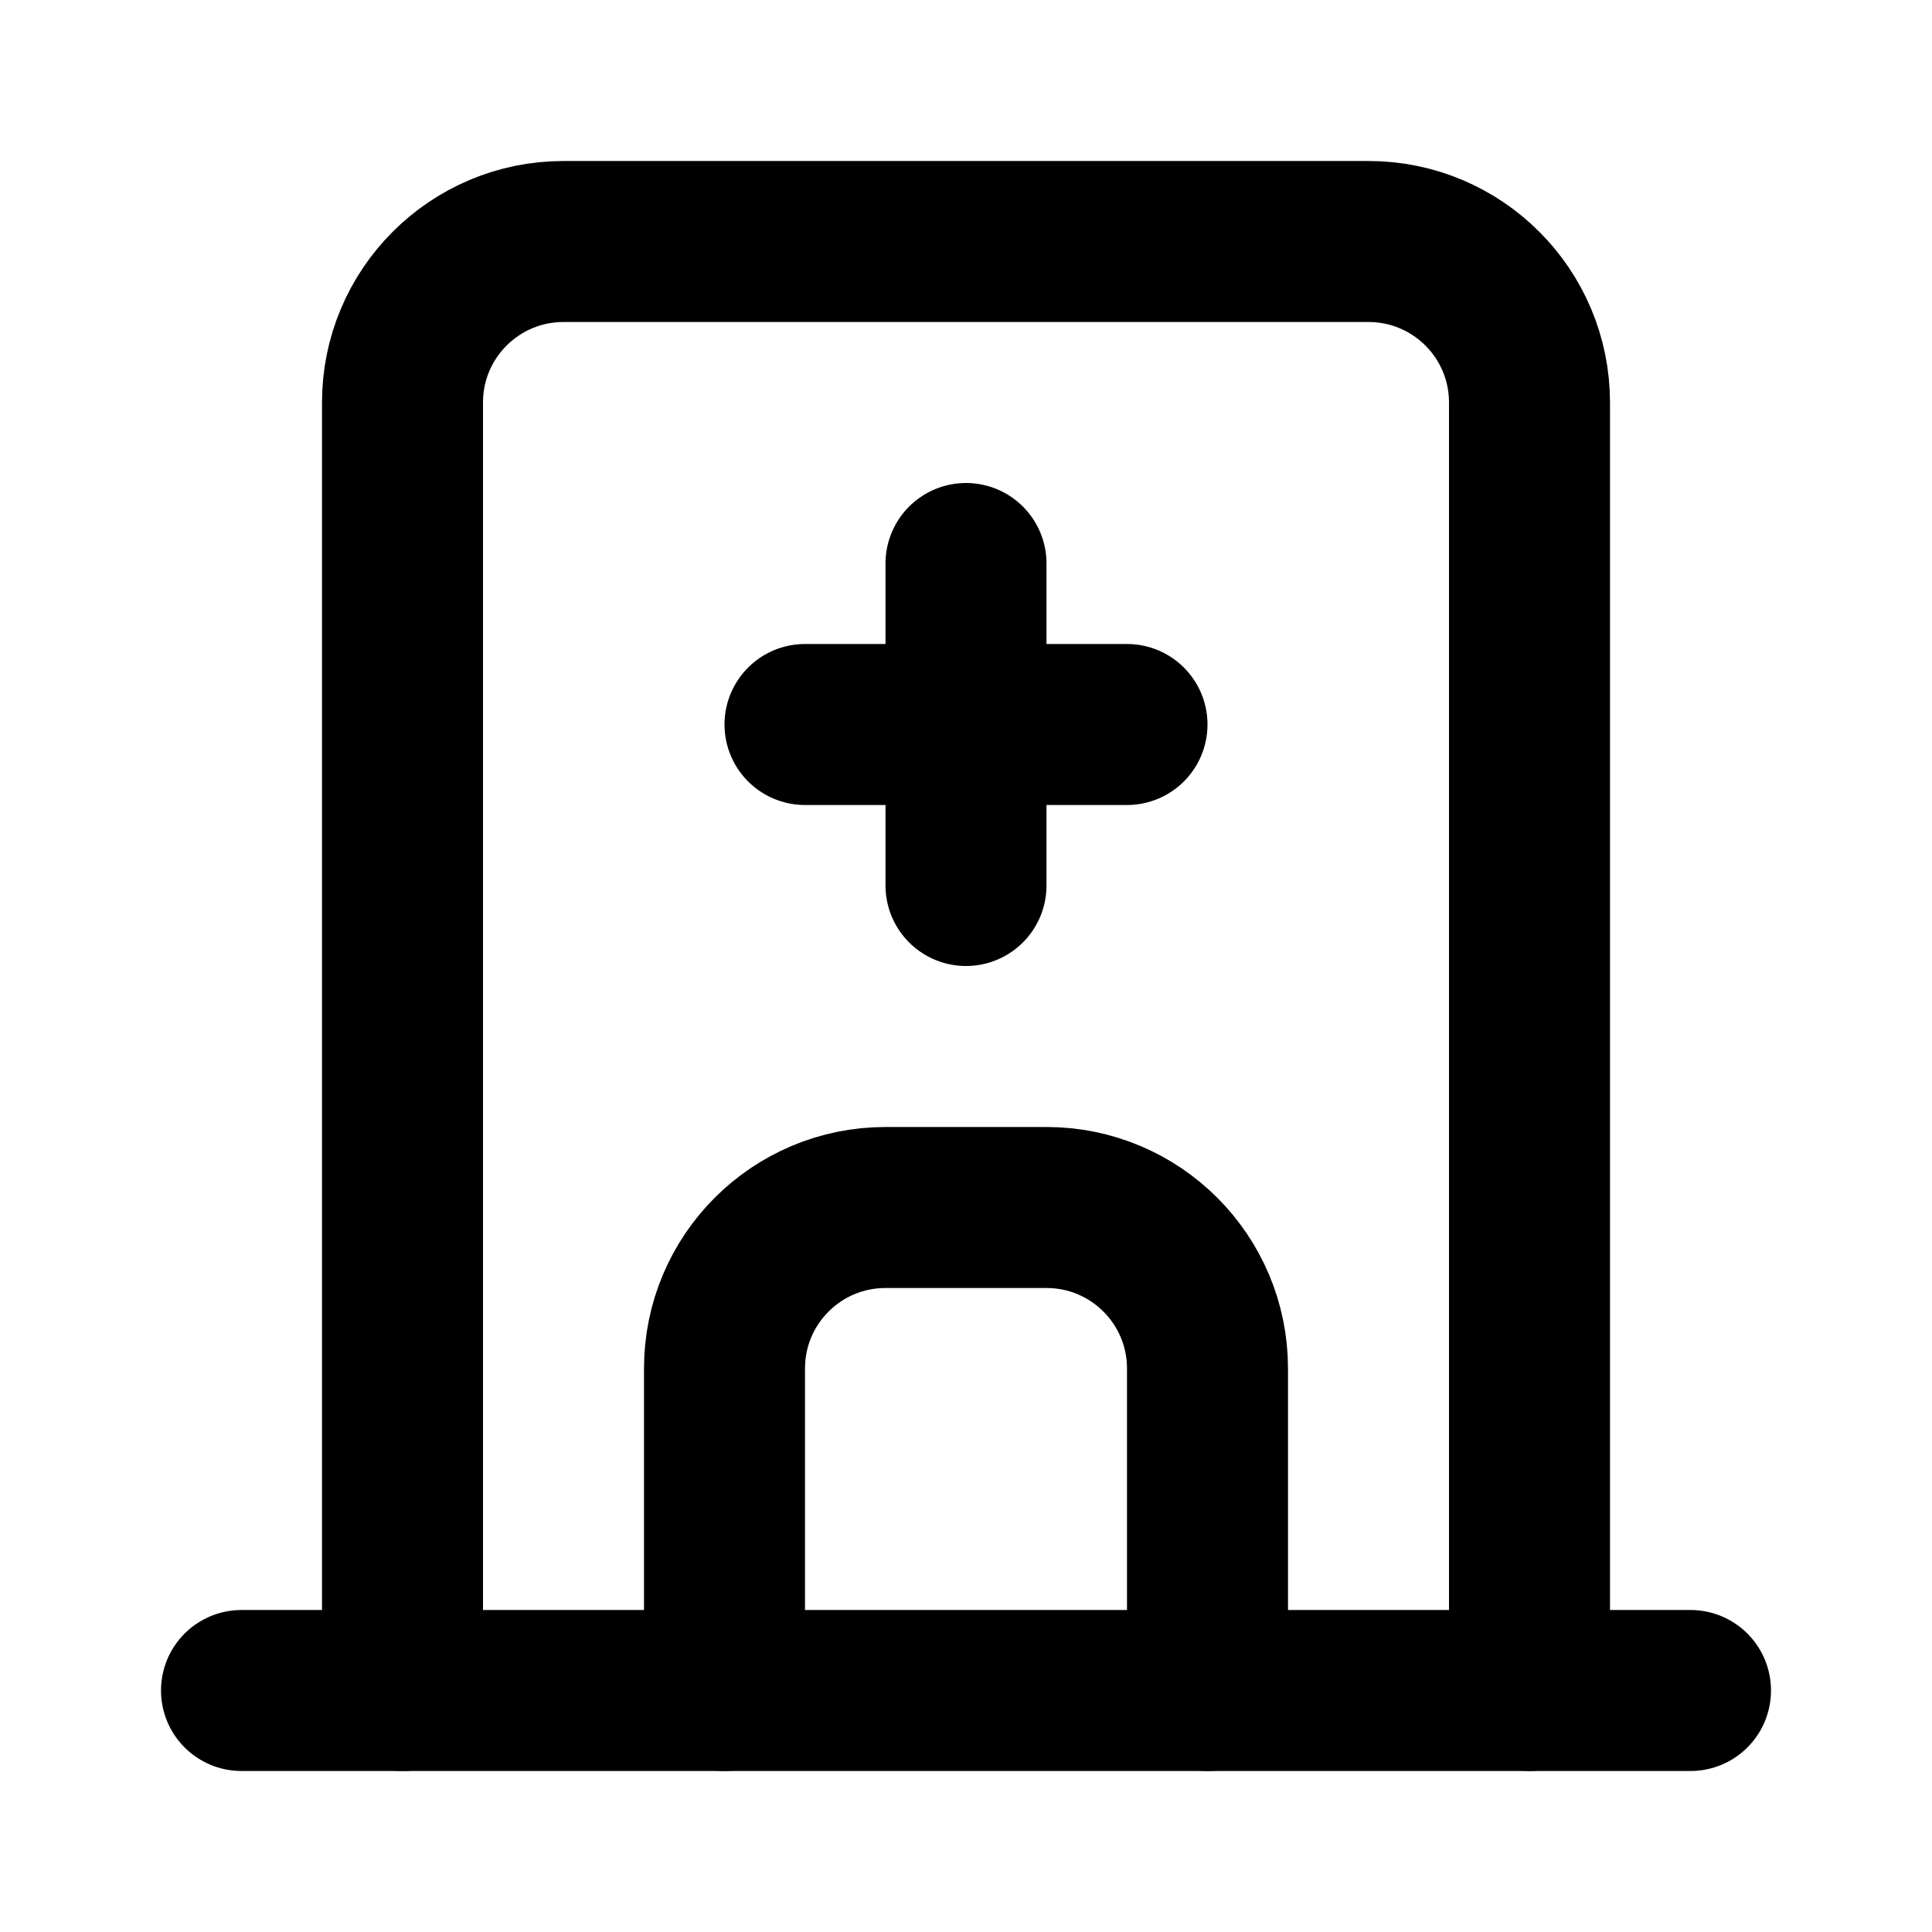
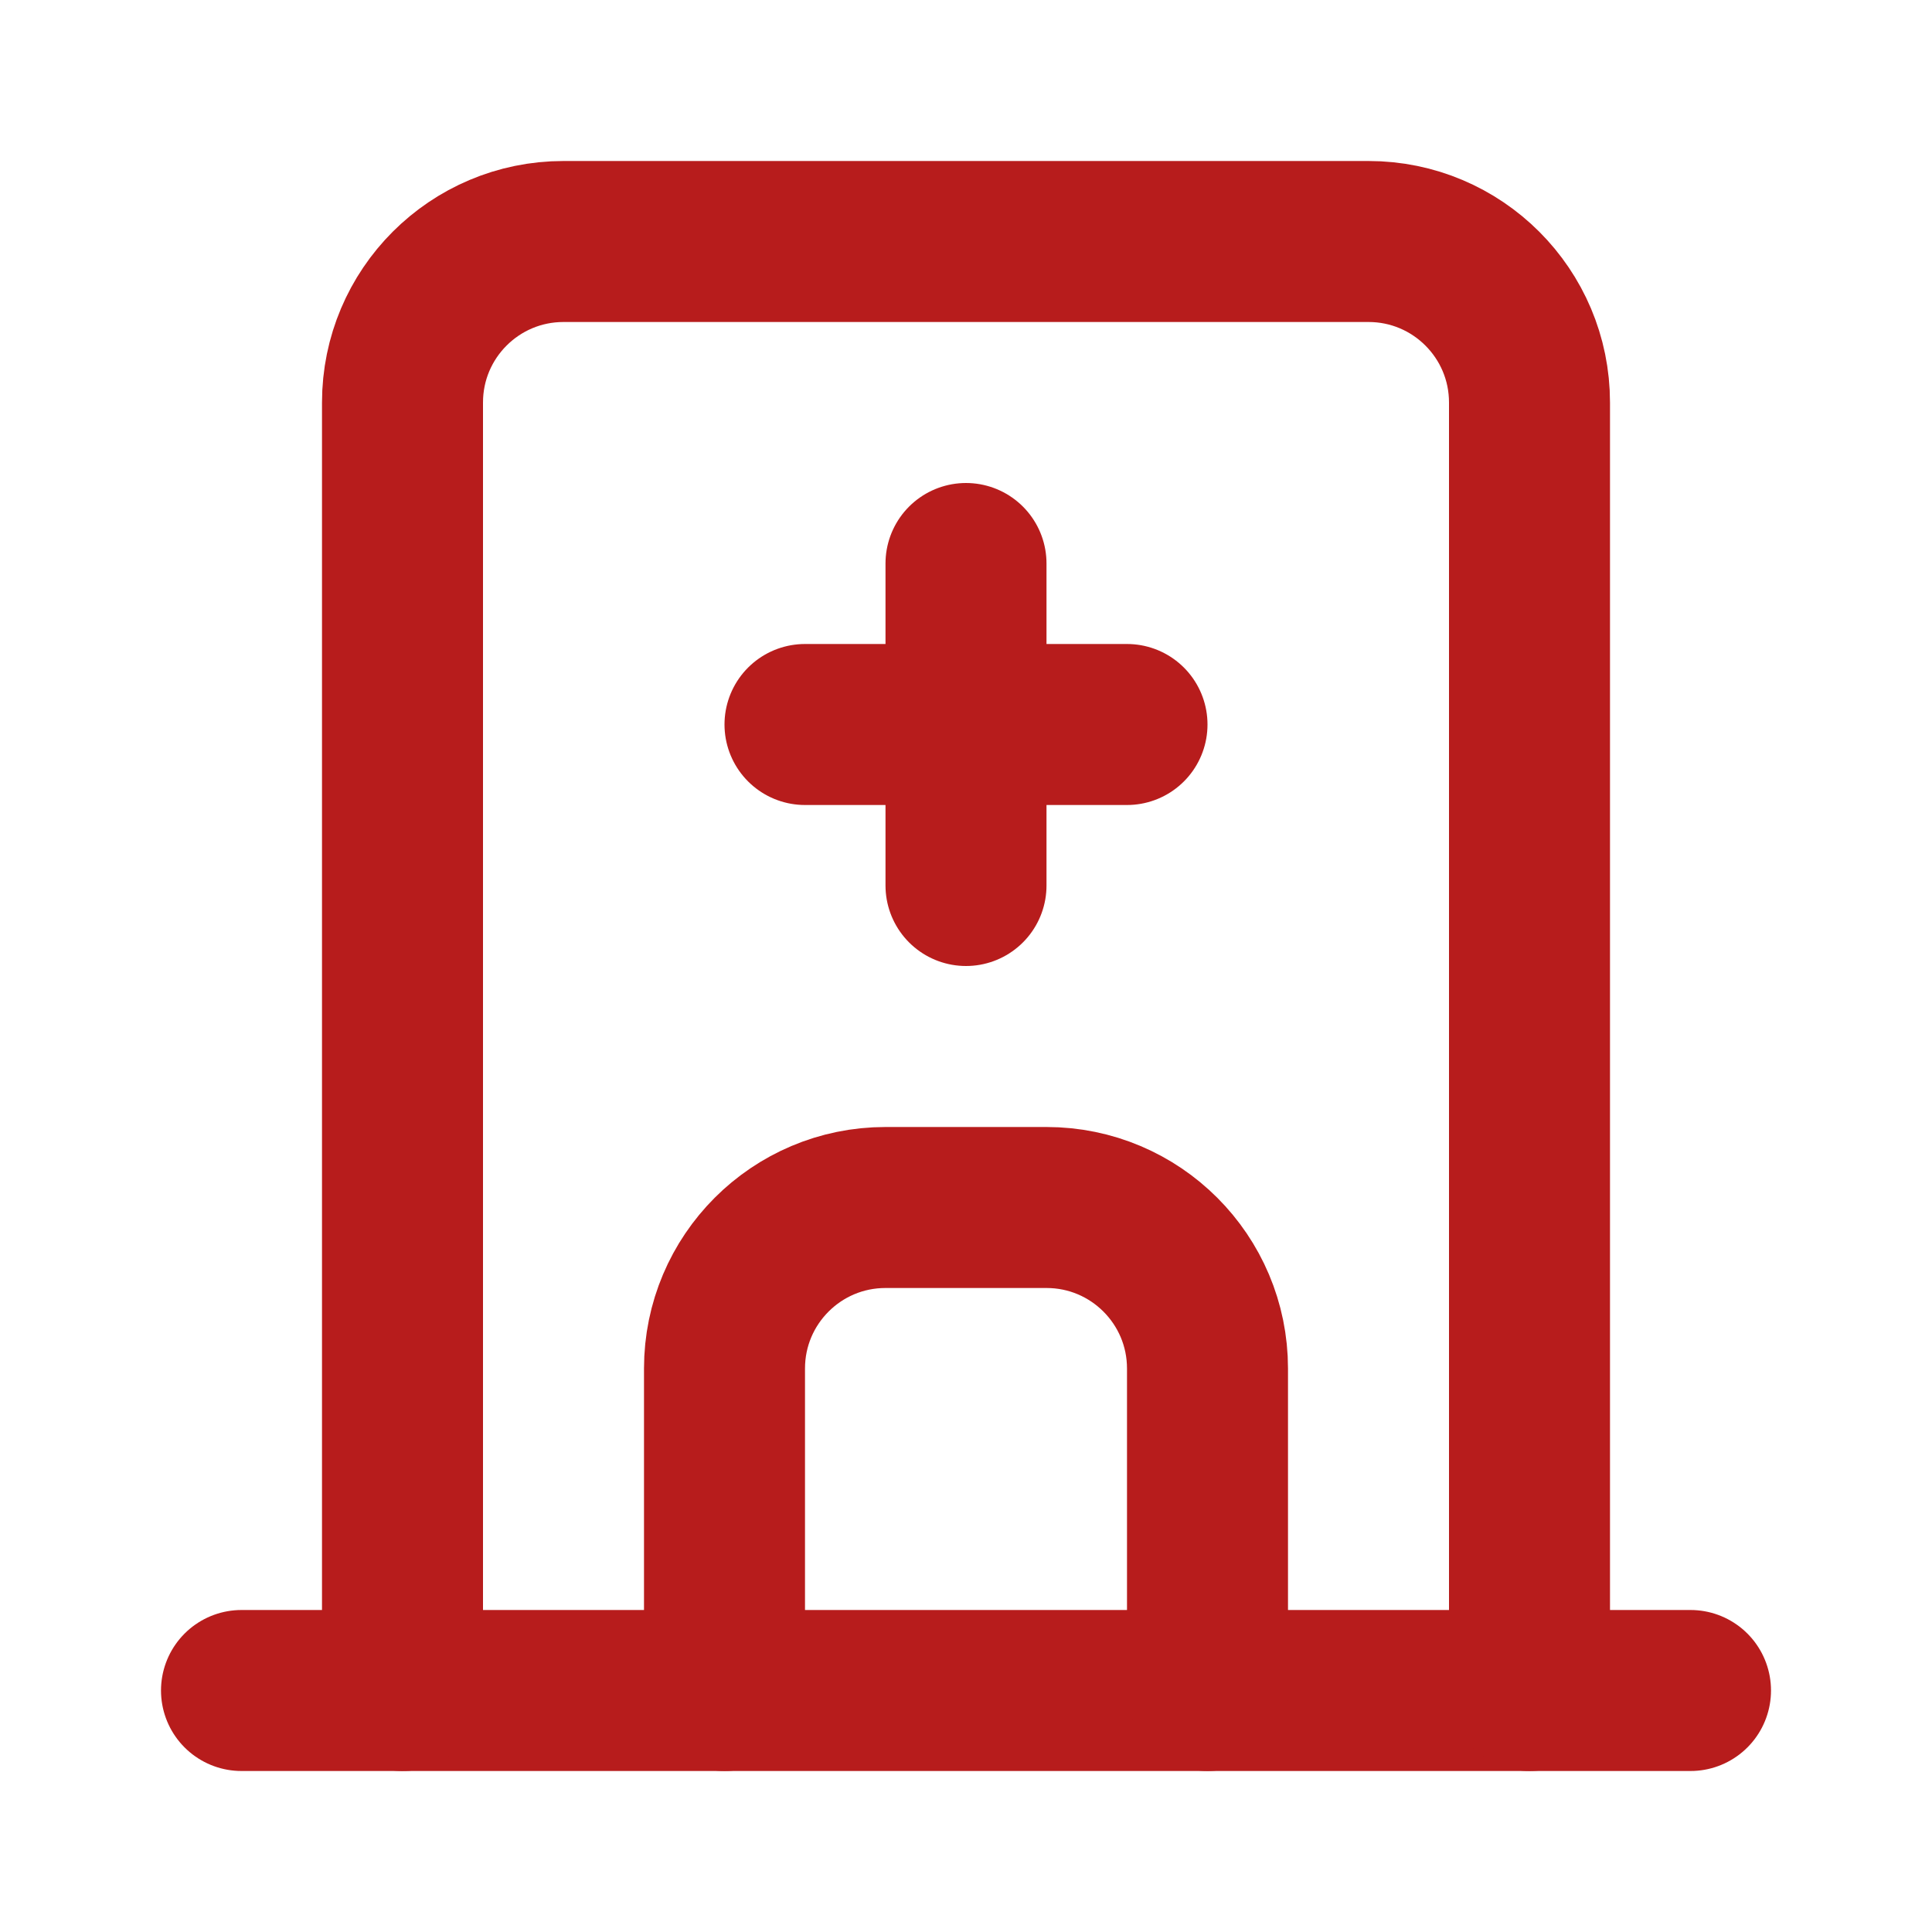
- <svg xmlns="http://www.w3.org/2000/svg" width="24" height="24" viewBox="0 0 24 24" fill="none" stroke="currentColor" stroke-width="2" stroke-linecap="round" stroke-linejoin="round" class="icon icon-tabler icons-tabler-outline icon-tabler-building-hospital">
+ <svg xmlns="http://www.w3.org/2000/svg" width="24" height="24" viewBox="0 0 24 24" fill="none" stroke="#b71c1c" stroke-width="2" stroke-linecap="round" stroke-linejoin="round" class="icon icon-tabler icons-tabler-outline icon-tabler-building-hospital">
  <path stroke="none" d="M0 0h24v24H0z" fill="none" />
  <path d="M3 21l18 0" />
  <path d="M5 21v-16a2 2 0 0 1 2 -2h10a2 2 0 0 1 2 2v16" />
  <path d="M9 21v-4a2 2 0 0 1 2 -2h2a2 2 0 0 1 2 2v4" />
  <path d="M10 9l4 0" />
  <path d="M12 7l0 4" />
</svg>
